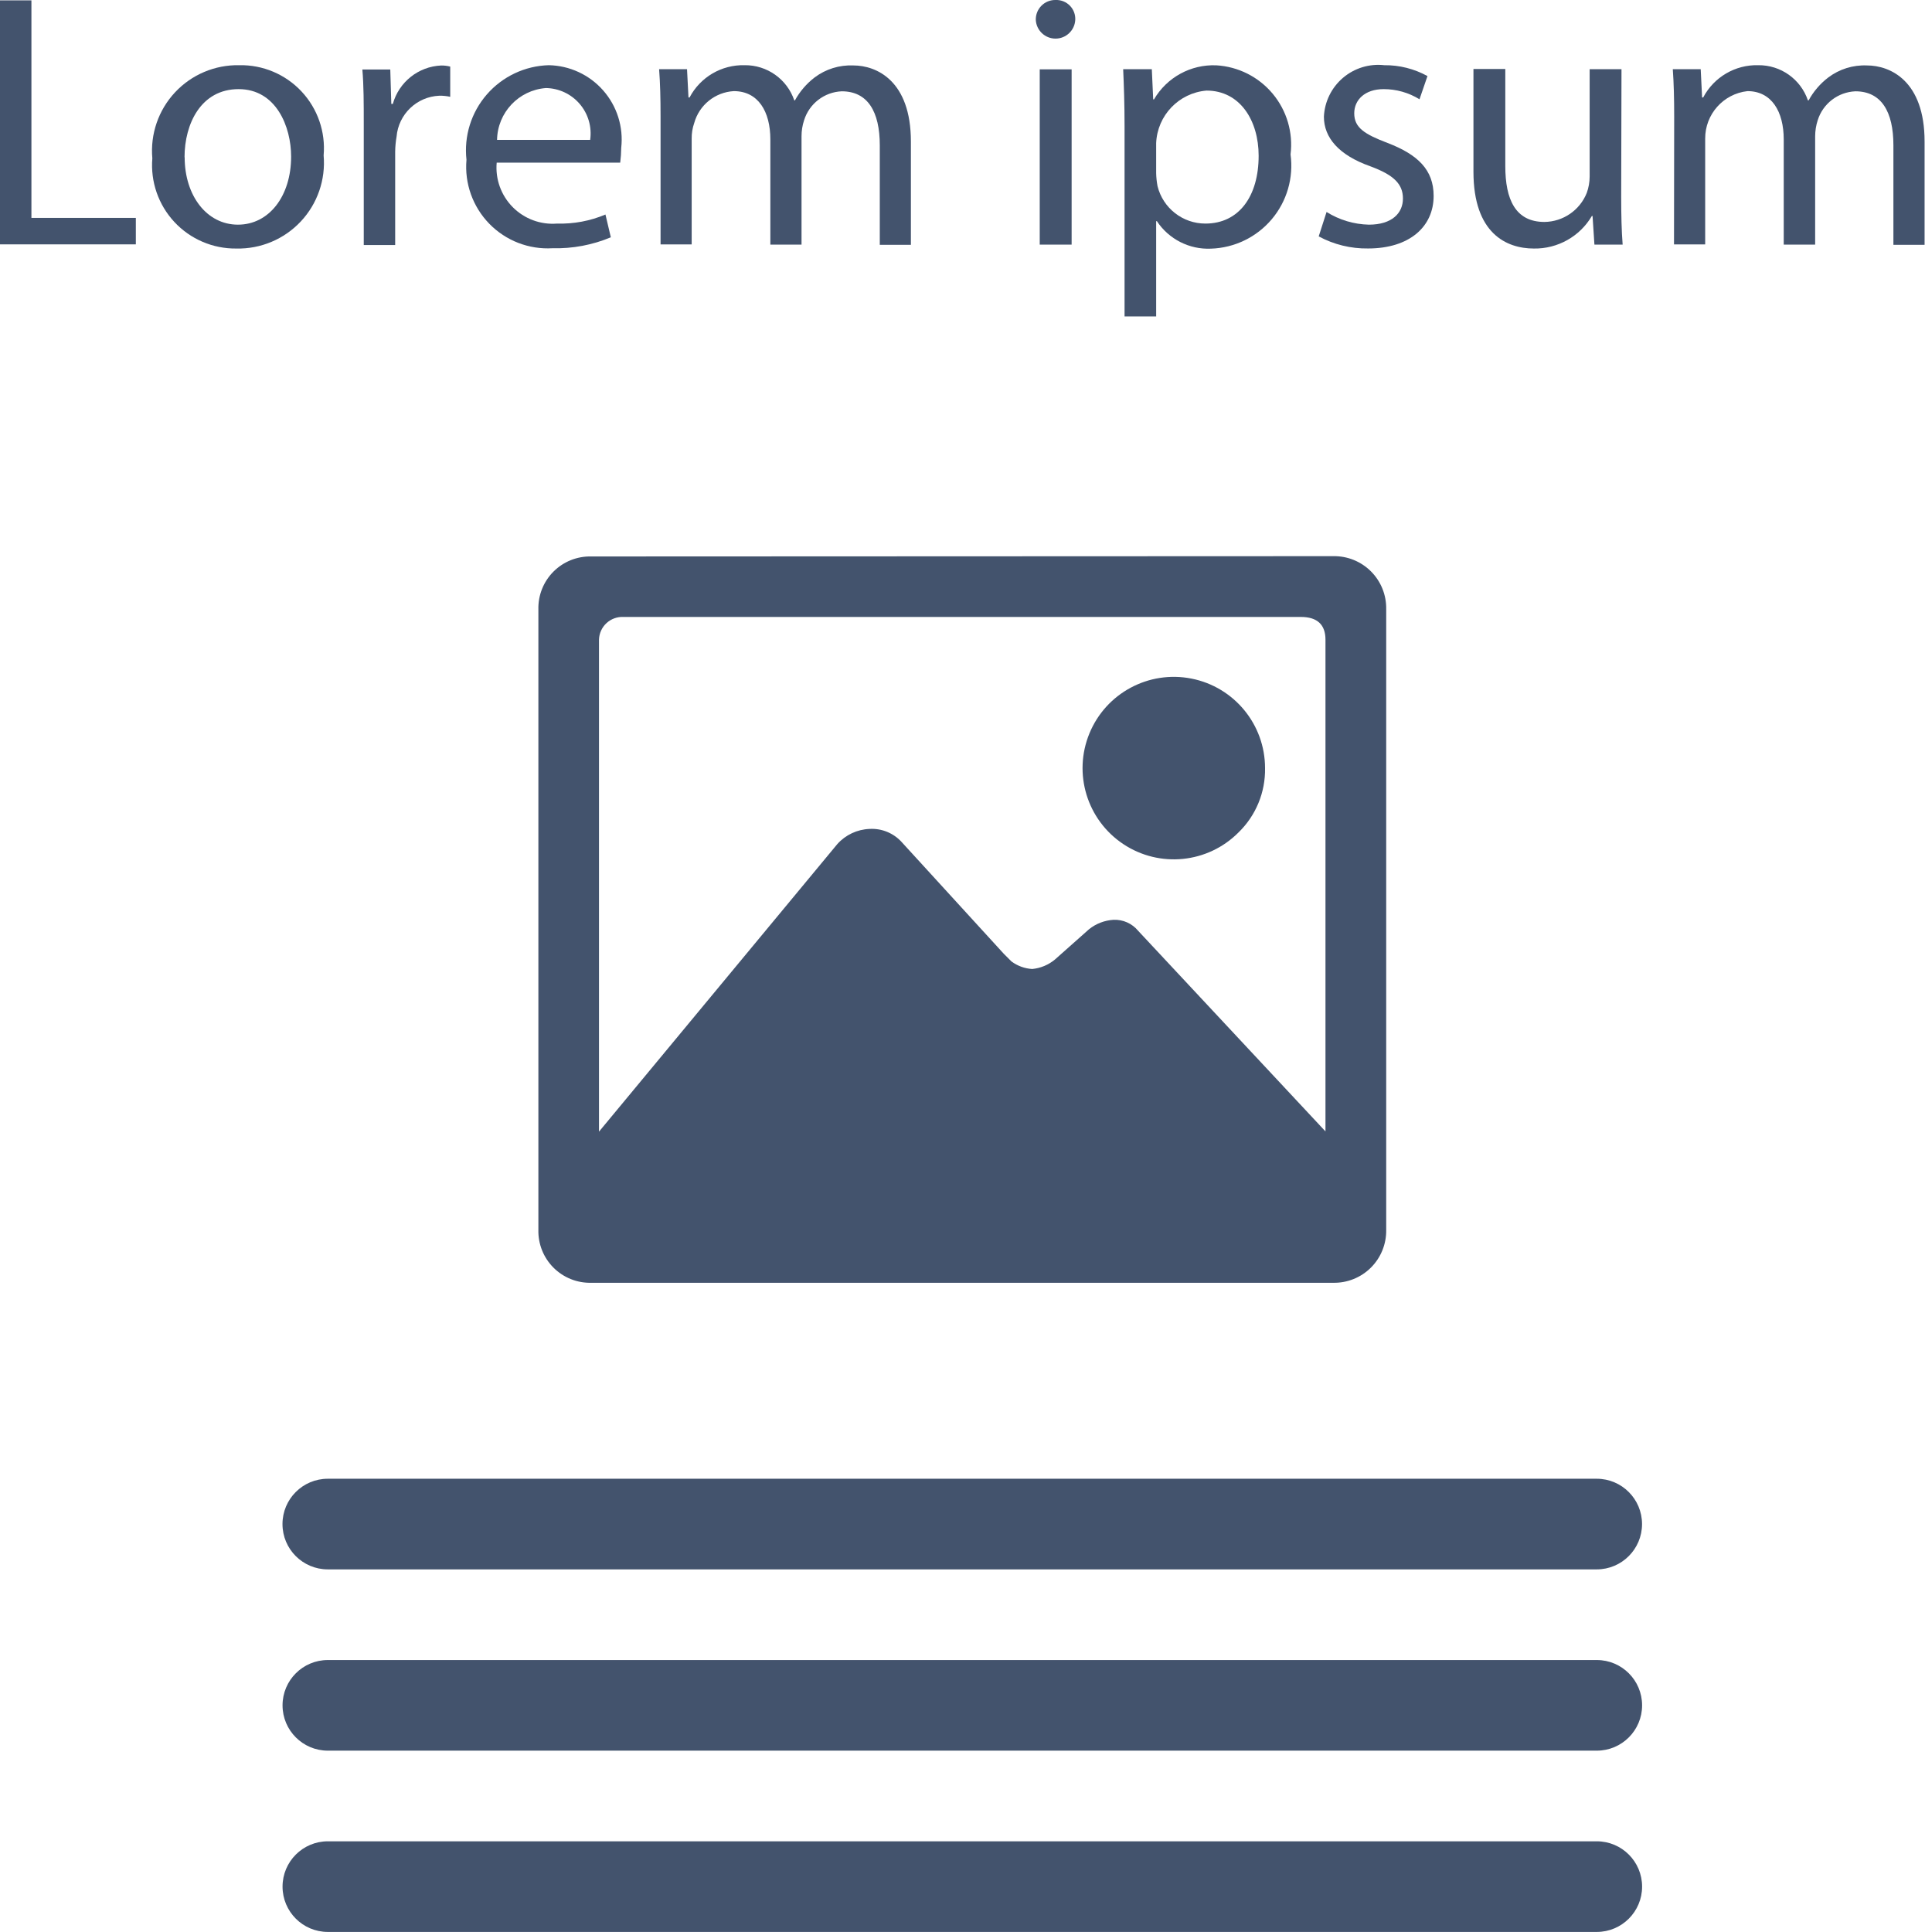
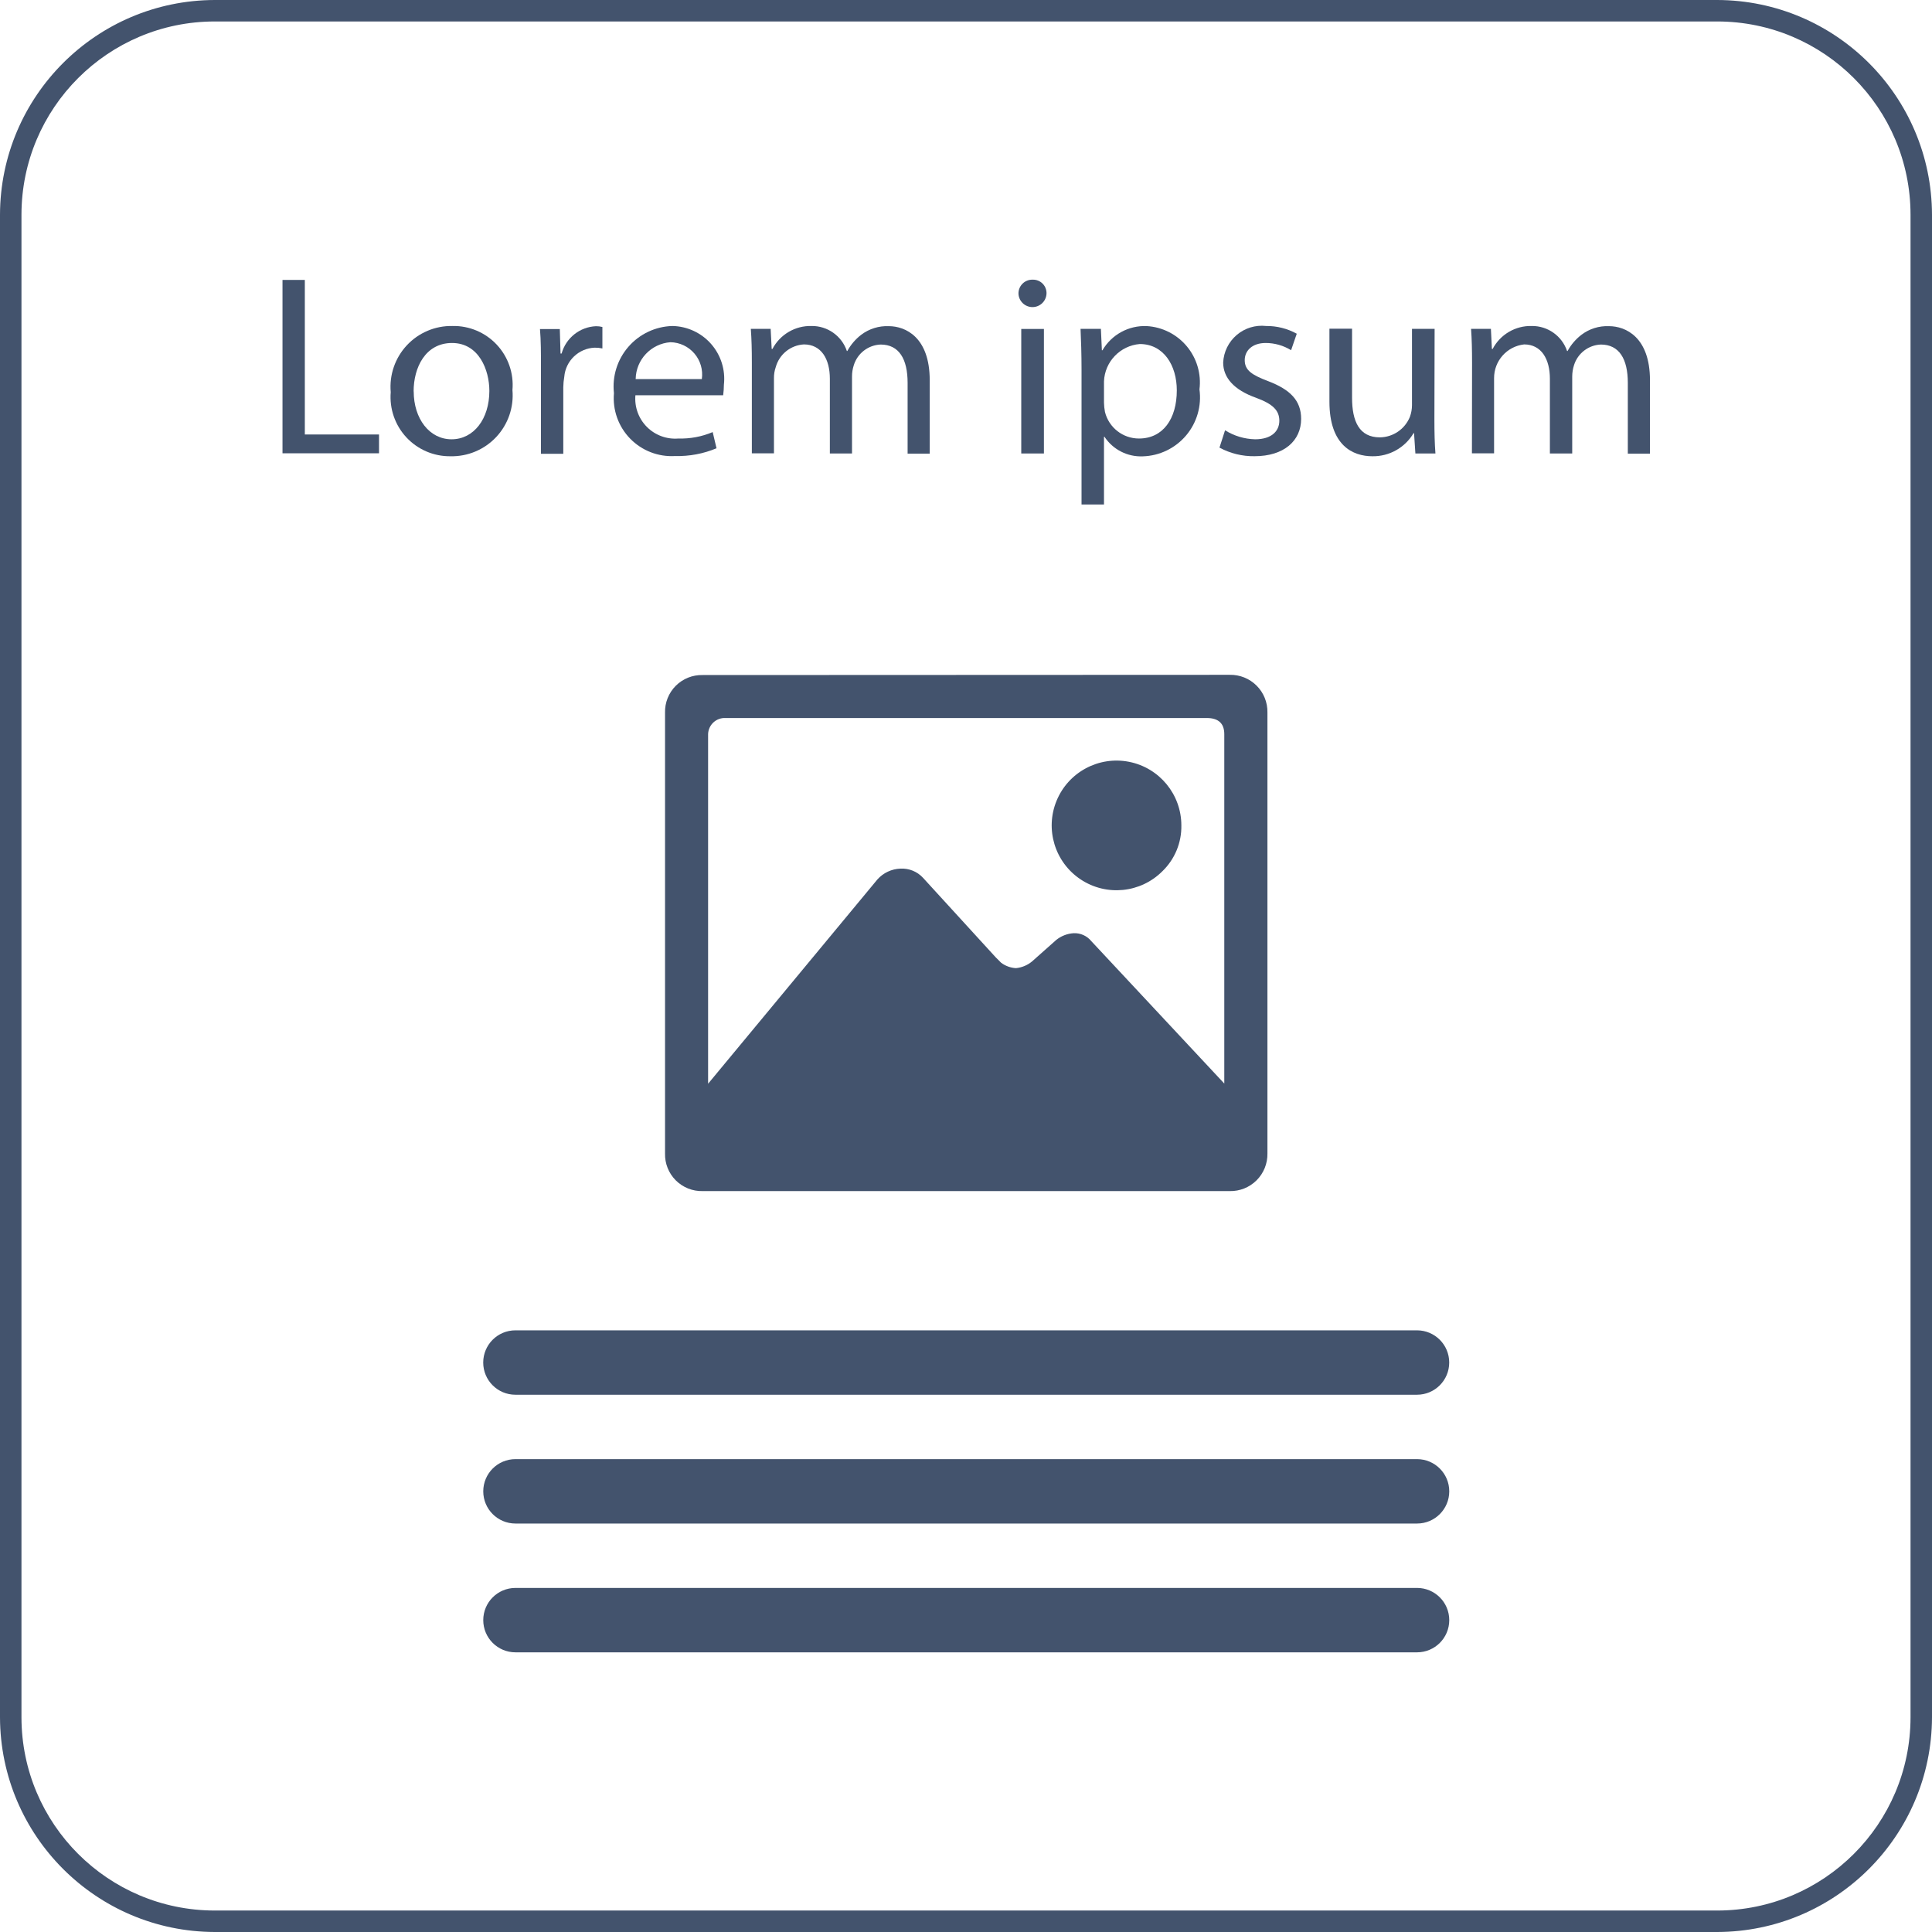
- <svg xmlns="http://www.w3.org/2000/svg" id="Box_Layout_3" data-name="Box Layout 3" viewBox="0 0 31.851 31.973">
+ <svg xmlns="http://www.w3.org/2000/svg" viewBox="0 0 45 45">
  <defs>
    <style>.cls-1{fill:#43536d;}</style>
  </defs>
-   <path class="cls-1" d="M9.08,9.02H9.6v3.6h1.728v.438H9.08Z" transform="translate(-9.08 -9.014)" />
-   <path class="cls-1" d="M14.436,11.586a1.418,1.418,0,0,1-1.445,1.541,1.379,1.379,0,0,1-1.39-1.493,1.416,1.416,0,0,1,1.438-1.541A1.374,1.374,0,0,1,14.436,11.586Zm-2.3.03c0,.636.366,1.116.882,1.116s.88-.474.88-1.127c0-.492-.246-1.116-.869-1.116S12.134,11.064,12.134,11.616Z" transform="translate(-9.08 -9.014)" />
-   <path class="cls-1" d="M15.1,11.064c0-.341,0-.635-.023-.9h.462l.017.57h.025a.87.87,0,0,1,.8-.636.571.571,0,0,1,.15.018v.5a.793.793,0,0,0-.18-.018.741.741,0,0,0-.708.678,1.584,1.584,0,0,0-.023.245v1.548H15.1Z" transform="translate(-9.08 -9.014)" />
-   <path class="cls-1" d="M17.3,11.706a.929.929,0,0,0,1,1.008,1.908,1.908,0,0,0,.8-.15l.089.377a2.337,2.337,0,0,1-.964.181A1.349,1.349,0,0,1,16.8,11.658a1.409,1.409,0,0,1,1.361-1.565,1.23,1.23,0,0,1,1.2,1.367,2.034,2.034,0,0,1-.017.246Zm1.547-.377a.752.752,0,0,0-.732-.858.875.875,0,0,0-.809.858Z" transform="translate(-9.08 -9.014)" />
-   <path class="cls-1" d="M20.012,10.945c0-.3-.006-.546-.024-.786h.462l.024.468h.018a1,1,0,0,1,.911-.534.858.858,0,0,1,.822.582h.011a1.209,1.209,0,0,1,.324-.378.993.993,0,0,1,.642-.2c.384,0,.953.252.953,1.26v1.709H23.64V11.418c0-.557-.2-.893-.629-.893a.683.683,0,0,0-.624.48.835.835,0,0,0-.042.264v1.793h-.516v-1.74c0-.461-.2-.8-.605-.8a.722.722,0,0,0-.655.528.747.747,0,0,0-.042.258v1.751h-.515Z" transform="translate(-9.08 -9.014)" />
-   <path class="cls-1" d="M26.875,9.344a.327.327,0,0,1-.653,0,.321.321,0,0,1,.329-.33A.313.313,0,0,1,26.875,9.344Zm-.588,3.718v-2.9h.528v2.9Z" transform="translate(-9.08 -9.014)" />
-   <path class="cls-1" d="M27.691,11.106c0-.371-.011-.671-.023-.947h.474l.023.5h.013a1.139,1.139,0,0,1,1.031-.564,1.315,1.315,0,0,1,1.229,1.475,1.373,1.373,0,0,1-1.319,1.559,1.017,1.017,0,0,1-.893-.455h-.012v1.577h-.523Zm.523.774a1.289,1.289,0,0,0,.023.216.815.815,0,0,0,.792.618c.558,0,.881-.456.881-1.122,0-.581-.306-1.079-.863-1.079a.91.91,0,0,0-.833.869Z" transform="translate(-9.08 -9.014)" />
-   <path class="cls-1" d="M31.034,12.522a1.38,1.38,0,0,0,.7.21c.384,0,.564-.192.564-.432s-.15-.39-.54-.534c-.522-.185-.768-.474-.768-.821a.9.9,0,0,1,1-.852,1.449,1.449,0,0,1,.714.18l-.132.384a1.129,1.129,0,0,0-.593-.168c-.313,0-.487.18-.487.4,0,.24.174.347.552.491.5.192.762.444.762.876,0,.51-.4.87-1.085.87a1.668,1.668,0,0,1-.817-.2Z" transform="translate(-9.08 -9.014)" />
-   <path class="cls-1" d="M35.91,12.27c0,.3.006.564.024.792h-.467l-.031-.474h-.011a1.093,1.093,0,0,1-.96.539c-.455,0-1-.251-1-1.271v-1.7h.527v1.607c0,.552.168.924.648.924a.764.764,0,0,0,.7-.48.8.8,0,0,0,.048-.27V10.159h.527Z" transform="translate(-9.08 -9.014)" />
-   <path class="cls-1" d="M36.787,10.945c0-.3-.006-.546-.023-.786h.462l.023.468h.018a1,1,0,0,1,.912-.534.858.858,0,0,1,.821.582h.012a1.2,1.2,0,0,1,.324-.378.99.99,0,0,1,.641-.2c.384,0,.954.252.954,1.26v1.709h-.516V11.418c0-.557-.2-.893-.629-.893a.684.684,0,0,0-.624.48.864.864,0,0,0-.042.264v1.793H38.6v-1.74c0-.461-.2-.8-.6-.8a.787.787,0,0,0-.7.786v1.751h-.516Z" transform="translate(-9.08 -9.014)" />
-   <path class="cls-1" d="M35.506,39.486h-21a.75.75,0,0,0,0,1.5h21a.75.75,0,0,0,0-1.5Z" transform="translate(-9.08 -9.014)" />
-   <path class="cls-1" d="M35.506,36.486h-21a.75.75,0,0,0,0,1.5h21a.75.75,0,0,0,0-1.5Z" transform="translate(-9.08 -9.014)" />
-   <path class="cls-1" d="M14.505,34.986h21a.75.75,0,0,0,0-1.5h-21a.75.75,0,0,0,0,1.5Z" transform="translate(-9.08 -9.014)" />
-   <path class="cls-1" d="M31.143,18.218a.861.861,0,0,1,.878.877V29.367a.861.861,0,0,1-.878.876H18.866a.855.855,0,0,1-.876-.876V19.1a.855.855,0,0,1,.876-.877Zm-3.227,6.2,3.1,3.32V19.6c0-.25-.137-.376-.407-.376H19.4a.387.387,0,0,0-.407.376v8.142l3.945-4.76a.754.754,0,0,1,.533-.25.666.666,0,0,1,.532.218L25.694,24.8l.125.125a.638.638,0,0,0,.344.125.69.69,0,0,0,.376-.157l.563-.5a.715.715,0,0,1,.408-.157A.5.5,0,0,1,27.916,24.418Zm1.661-1.628a1.51,1.51,0,1,1,.439-1.065A1.447,1.447,0,0,1,29.577,22.79Z" transform="translate(-9.08 -9.014)" />
+   <g id="Box_Layout_3" data-name="Box Layout 3">
+     <path class="cls-1" d="M9.08,9.02H9.6v3.6h1.728v.438H9.08Z" transform="translate(-2.5 -2.5)" />
+     <path class="cls-1" d="M14.436,11.586a1.418,1.418,0,0,1-1.445,1.541,1.379,1.379,0,0,1-1.39-1.493,1.416,1.416,0,0,1,1.438-1.541A1.374,1.374,0,0,1,14.436,11.586Zm-2.3.03c0,.636.366,1.116.882,1.116s.88-.474.88-1.127c0-.492-.246-1.116-.869-1.116S12.134,11.064,12.134,11.616Z" transform="translate(-2.5 -2.5)" />
+     <path class="cls-1" d="M15.1,11.064c0-.341,0-.635-.023-.9h.462l.017.57h.025a.87.87,0,0,1,.8-.636.571.571,0,0,1,.15.018v.5a.793.793,0,0,0-.18-.018.741.741,0,0,0-.708.678,1.584,1.584,0,0,0-.023.245v1.548H15.1Z" transform="translate(-2.5 -2.5)" />
+     <path class="cls-1" d="M17.3,11.706a.929.929,0,0,0,1,1.008,1.908,1.908,0,0,0,.8-.15l.089.377a2.337,2.337,0,0,1-.964.181A1.349,1.349,0,0,1,16.8,11.658a1.409,1.409,0,0,1,1.361-1.565,1.23,1.23,0,0,1,1.2,1.367,2.034,2.034,0,0,1-.017.246Zm1.547-.377a.752.752,0,0,0-.732-.858.875.875,0,0,0-.809.858Z" transform="translate(-2.5 -2.5)" />
+     <path class="cls-1" d="M20.012,10.945c0-.3-.006-.546-.024-.786h.462l.024.468h.018a1,1,0,0,1,.911-.534.858.858,0,0,1,.822.582h.011a1.209,1.209,0,0,1,.324-.378.993.993,0,0,1,.642-.2c.384,0,.953.252.953,1.26v1.709H23.64V11.418c0-.557-.2-.893-.629-.893a.683.683,0,0,0-.624.48.835.835,0,0,0-.042.264v1.793h-.516v-1.74c0-.461-.2-.8-.605-.8a.722.722,0,0,0-.655.528.747.747,0,0,0-.042.258v1.751h-.515Z" transform="translate(-2.5 -2.5)" />
+     <path class="cls-1" d="M26.875,9.344a.327.327,0,0,1-.653,0,.321.321,0,0,1,.329-.33A.313.313,0,0,1,26.875,9.344Zm-.588,3.718v-2.9h.528v2.9Z" transform="translate(-2.5 -2.5)" />
+     <path class="cls-1" d="M27.691,11.106c0-.371-.011-.671-.023-.947h.474l.023.5h.013a1.139,1.139,0,0,1,1.031-.564,1.315,1.315,0,0,1,1.229,1.475,1.373,1.373,0,0,1-1.319,1.559,1.017,1.017,0,0,1-.893-.455h-.012v1.577h-.523Zm.523.774a1.289,1.289,0,0,0,.023.216.815.815,0,0,0,.792.618c.558,0,.881-.456.881-1.122,0-.581-.306-1.079-.863-1.079a.91.91,0,0,0-.833.869Z" transform="translate(-2.5 -2.5)" />
+     <path class="cls-1" d="M31.034,12.522a1.38,1.38,0,0,0,.7.21c.384,0,.564-.192.564-.432s-.15-.39-.54-.534c-.522-.185-.768-.474-.768-.821a.9.9,0,0,1,1-.852,1.449,1.449,0,0,1,.714.18l-.132.384a1.129,1.129,0,0,0-.593-.168c-.313,0-.487.18-.487.4,0,.24.174.347.552.491.5.192.762.444.762.876,0,.51-.4.87-1.085.87a1.668,1.668,0,0,1-.817-.2Z" transform="translate(-2.5 -2.5)" />
+     <path class="cls-1" d="M35.91,12.27c0,.3.006.564.024.792h-.467l-.031-.474h-.011a1.093,1.093,0,0,1-.96.539c-.455,0-1-.251-1-1.271v-1.7h.527v1.607c0,.552.168.924.648.924a.764.764,0,0,0,.7-.48.8.8,0,0,0,.048-.27V10.159h.527Z" transform="translate(-2.5 -2.5)" />
+     <path class="cls-1" d="M36.787,10.945c0-.3-.006-.546-.023-.786h.462l.023.468h.018a1,1,0,0,1,.912-.534.858.858,0,0,1,.821.582h.012a1.2,1.2,0,0,1,.324-.378.99.99,0,0,1,.641-.2c.384,0,.954.252.954,1.26v1.709h-.516V11.418c0-.557-.2-.893-.629-.893a.684.684,0,0,0-.624.48.864.864,0,0,0-.042.264v1.793H38.6v-1.74c0-.461-.2-.8-.6-.8a.787.787,0,0,0-.7.786v1.751h-.516Z" transform="translate(-2.5 -2.5)" />
+     <path class="cls-1" d="M35.506,39.486h-21a.75.75,0,0,0,0,1.5h21a.75.75,0,0,0,0-1.5Z" transform="translate(-2.5 -2.5)" />
+     <path class="cls-1" d="M35.506,36.486h-21a.75.75,0,0,0,0,1.5h21a.75.75,0,0,0,0-1.5Z" transform="translate(-2.5 -2.5)" />
+     <path class="cls-1" d="M14.505,34.986h21a.75.75,0,0,0,0-1.5h-21a.75.75,0,0,0,0,1.5Z" transform="translate(-2.5 -2.5)" />
+     <path class="cls-1" d="M31.143,18.218a.861.861,0,0,1,.878.877V29.367a.861.861,0,0,1-.878.876H18.866a.855.855,0,0,1-.876-.876V19.1a.855.855,0,0,1,.876-.877Zm-3.227,6.2,3.1,3.32V19.6c0-.25-.137-.376-.407-.376H19.4a.387.387,0,0,0-.407.376v8.142l3.945-4.76a.754.754,0,0,1,.533-.25.666.666,0,0,1,.532.218L25.694,24.8l.125.125a.638.638,0,0,0,.344.125.69.69,0,0,0,.376-.157l.563-.5a.715.715,0,0,1,.408-.157A.5.5,0,0,1,27.916,24.418Zm1.661-1.628a1.51,1.51,0,1,1,.439-1.065A1.447,1.447,0,0,1,29.577,22.79Z" transform="translate(-2.5 -2.5)" />
+   </g>
+   <g id="Frame">
+     <path class="cls-1" d="M42.5,3A4.505,4.505,0,0,1,47,7.5v35A4.505,4.505,0,0,1,42.5,47H7.5A4.505,4.505,0,0,1,3,42.5V7.5A4.505,4.505,0,0,1,7.5,3h35m0-.5H7.5a5.015,5.015,0,0,0-5,5v35a5.015,5.015,0,0,0,5,5h35a5.015,5.015,0,0,0,5-5V7.5a5.015,5.015,0,0,0-5-5Z" transform="translate(-2.5 -2.5)" />
+   </g>
</svg>
